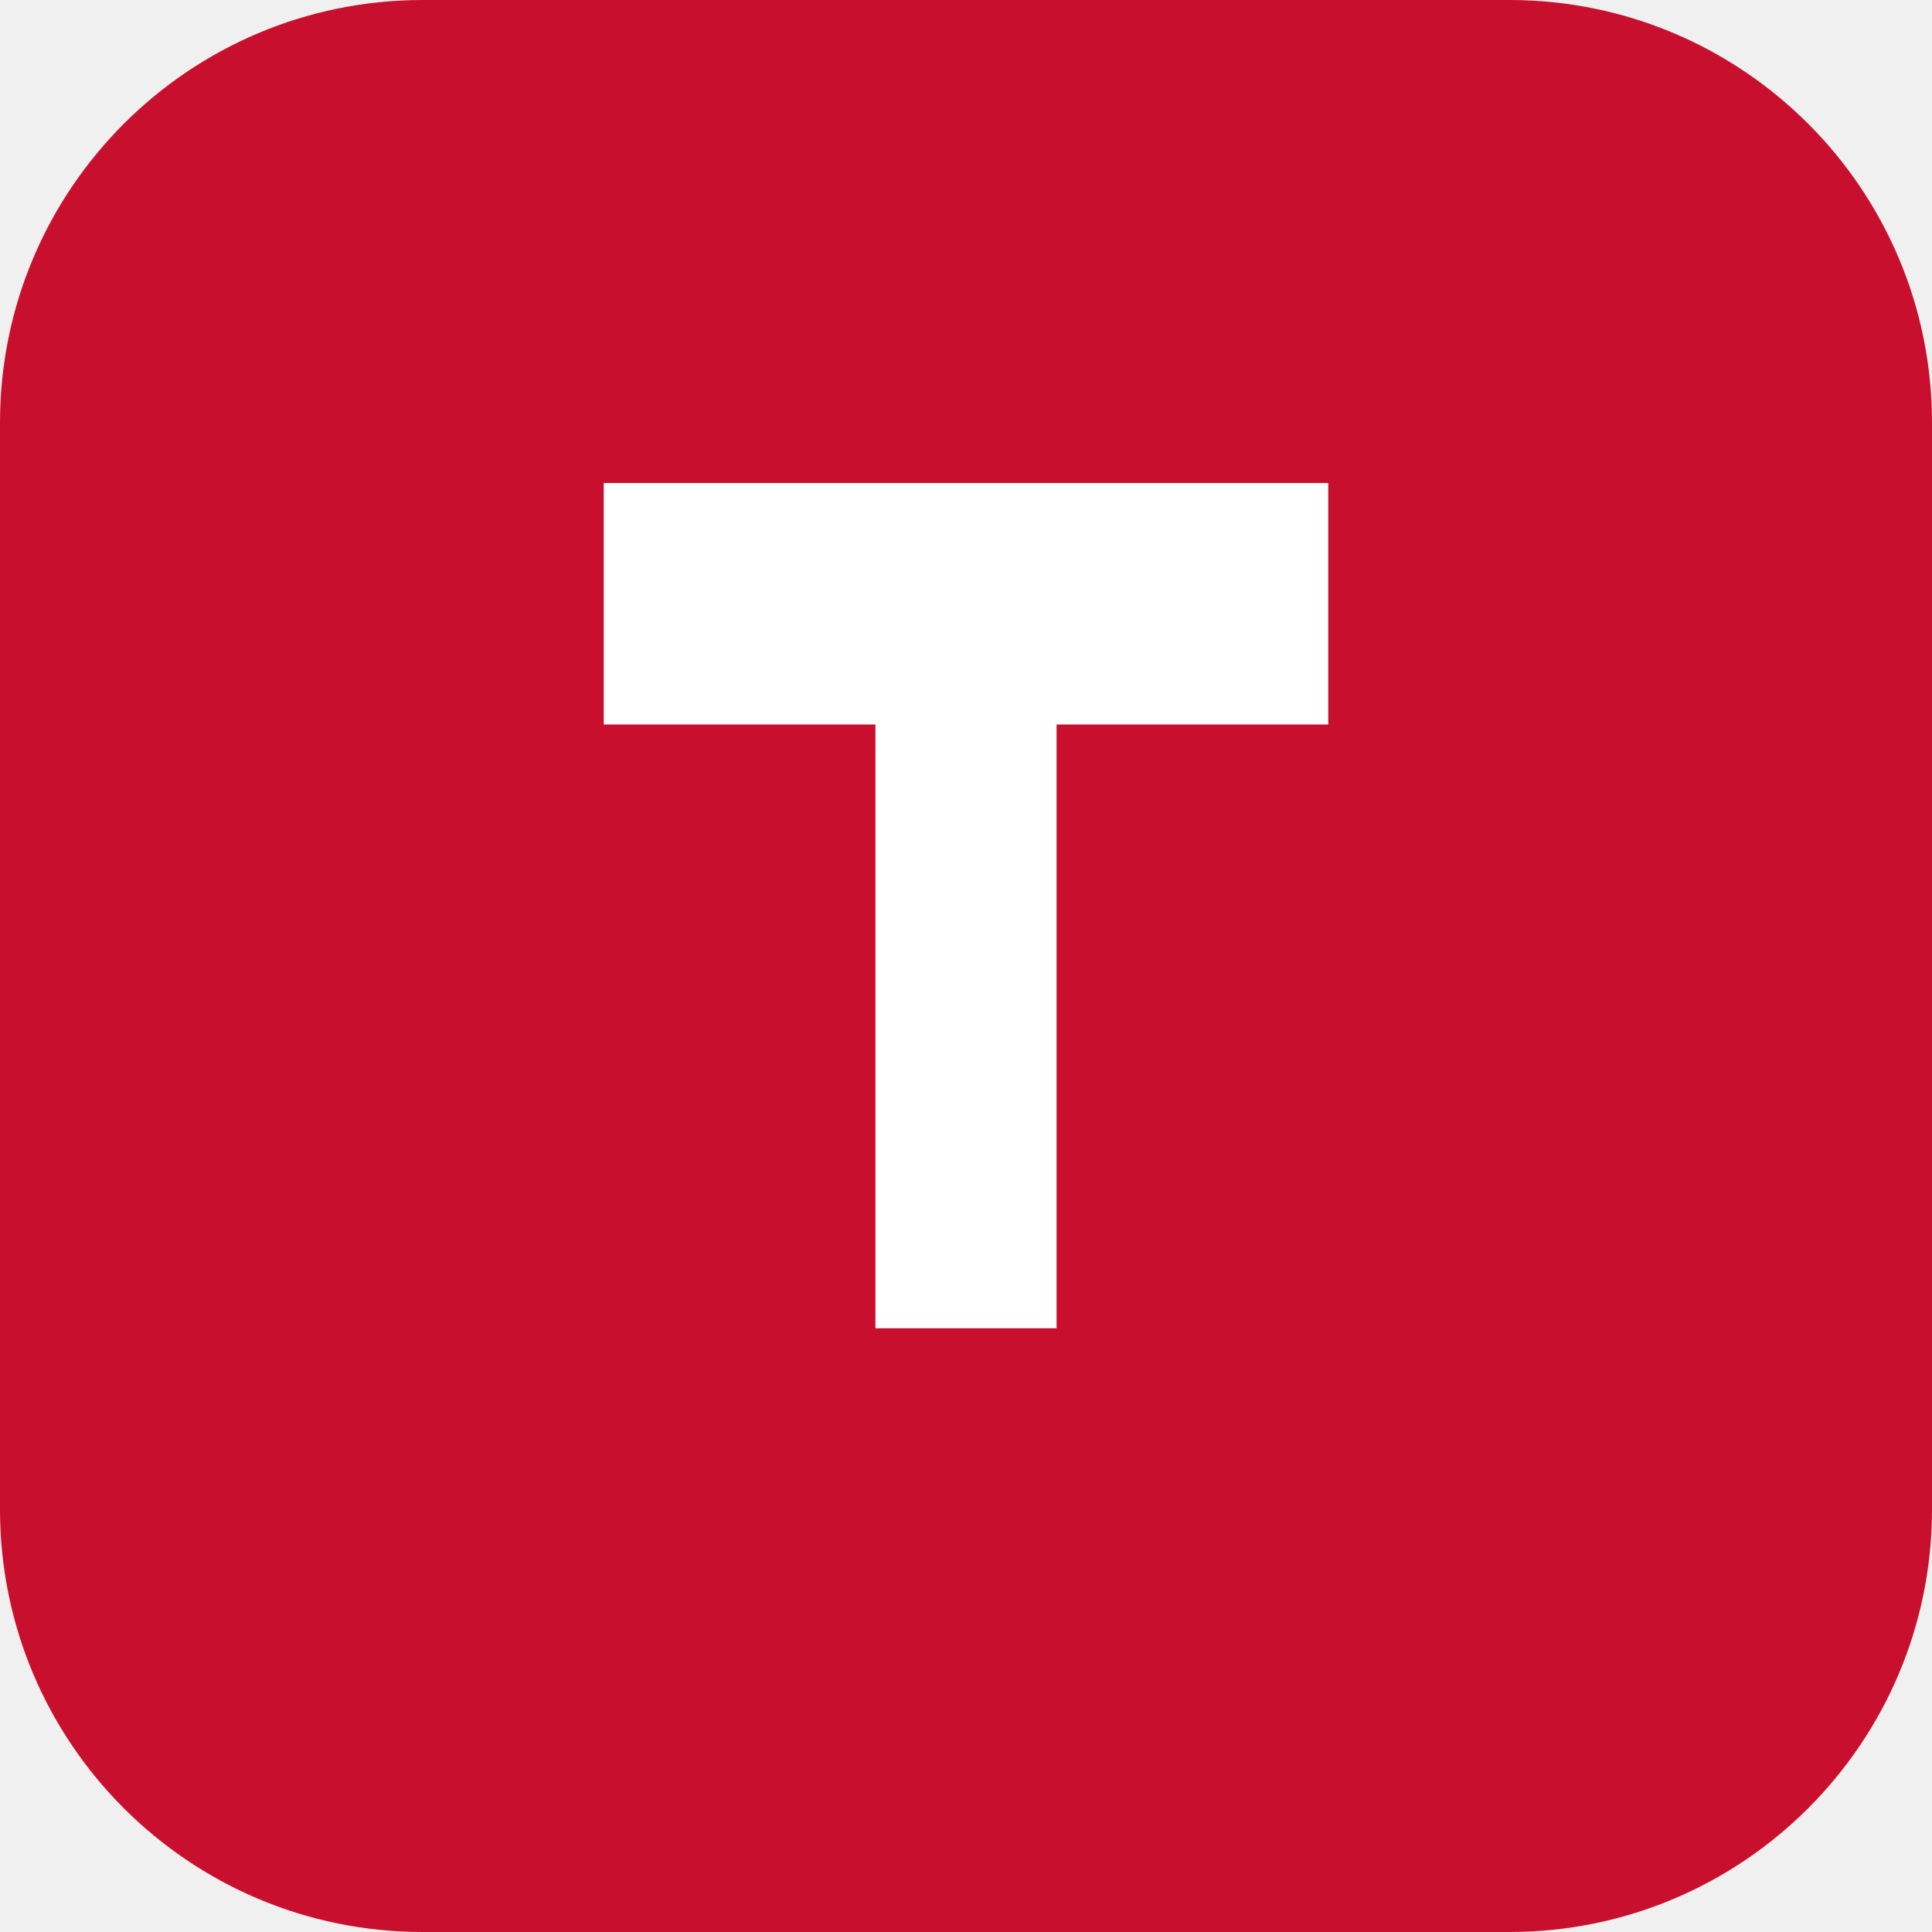
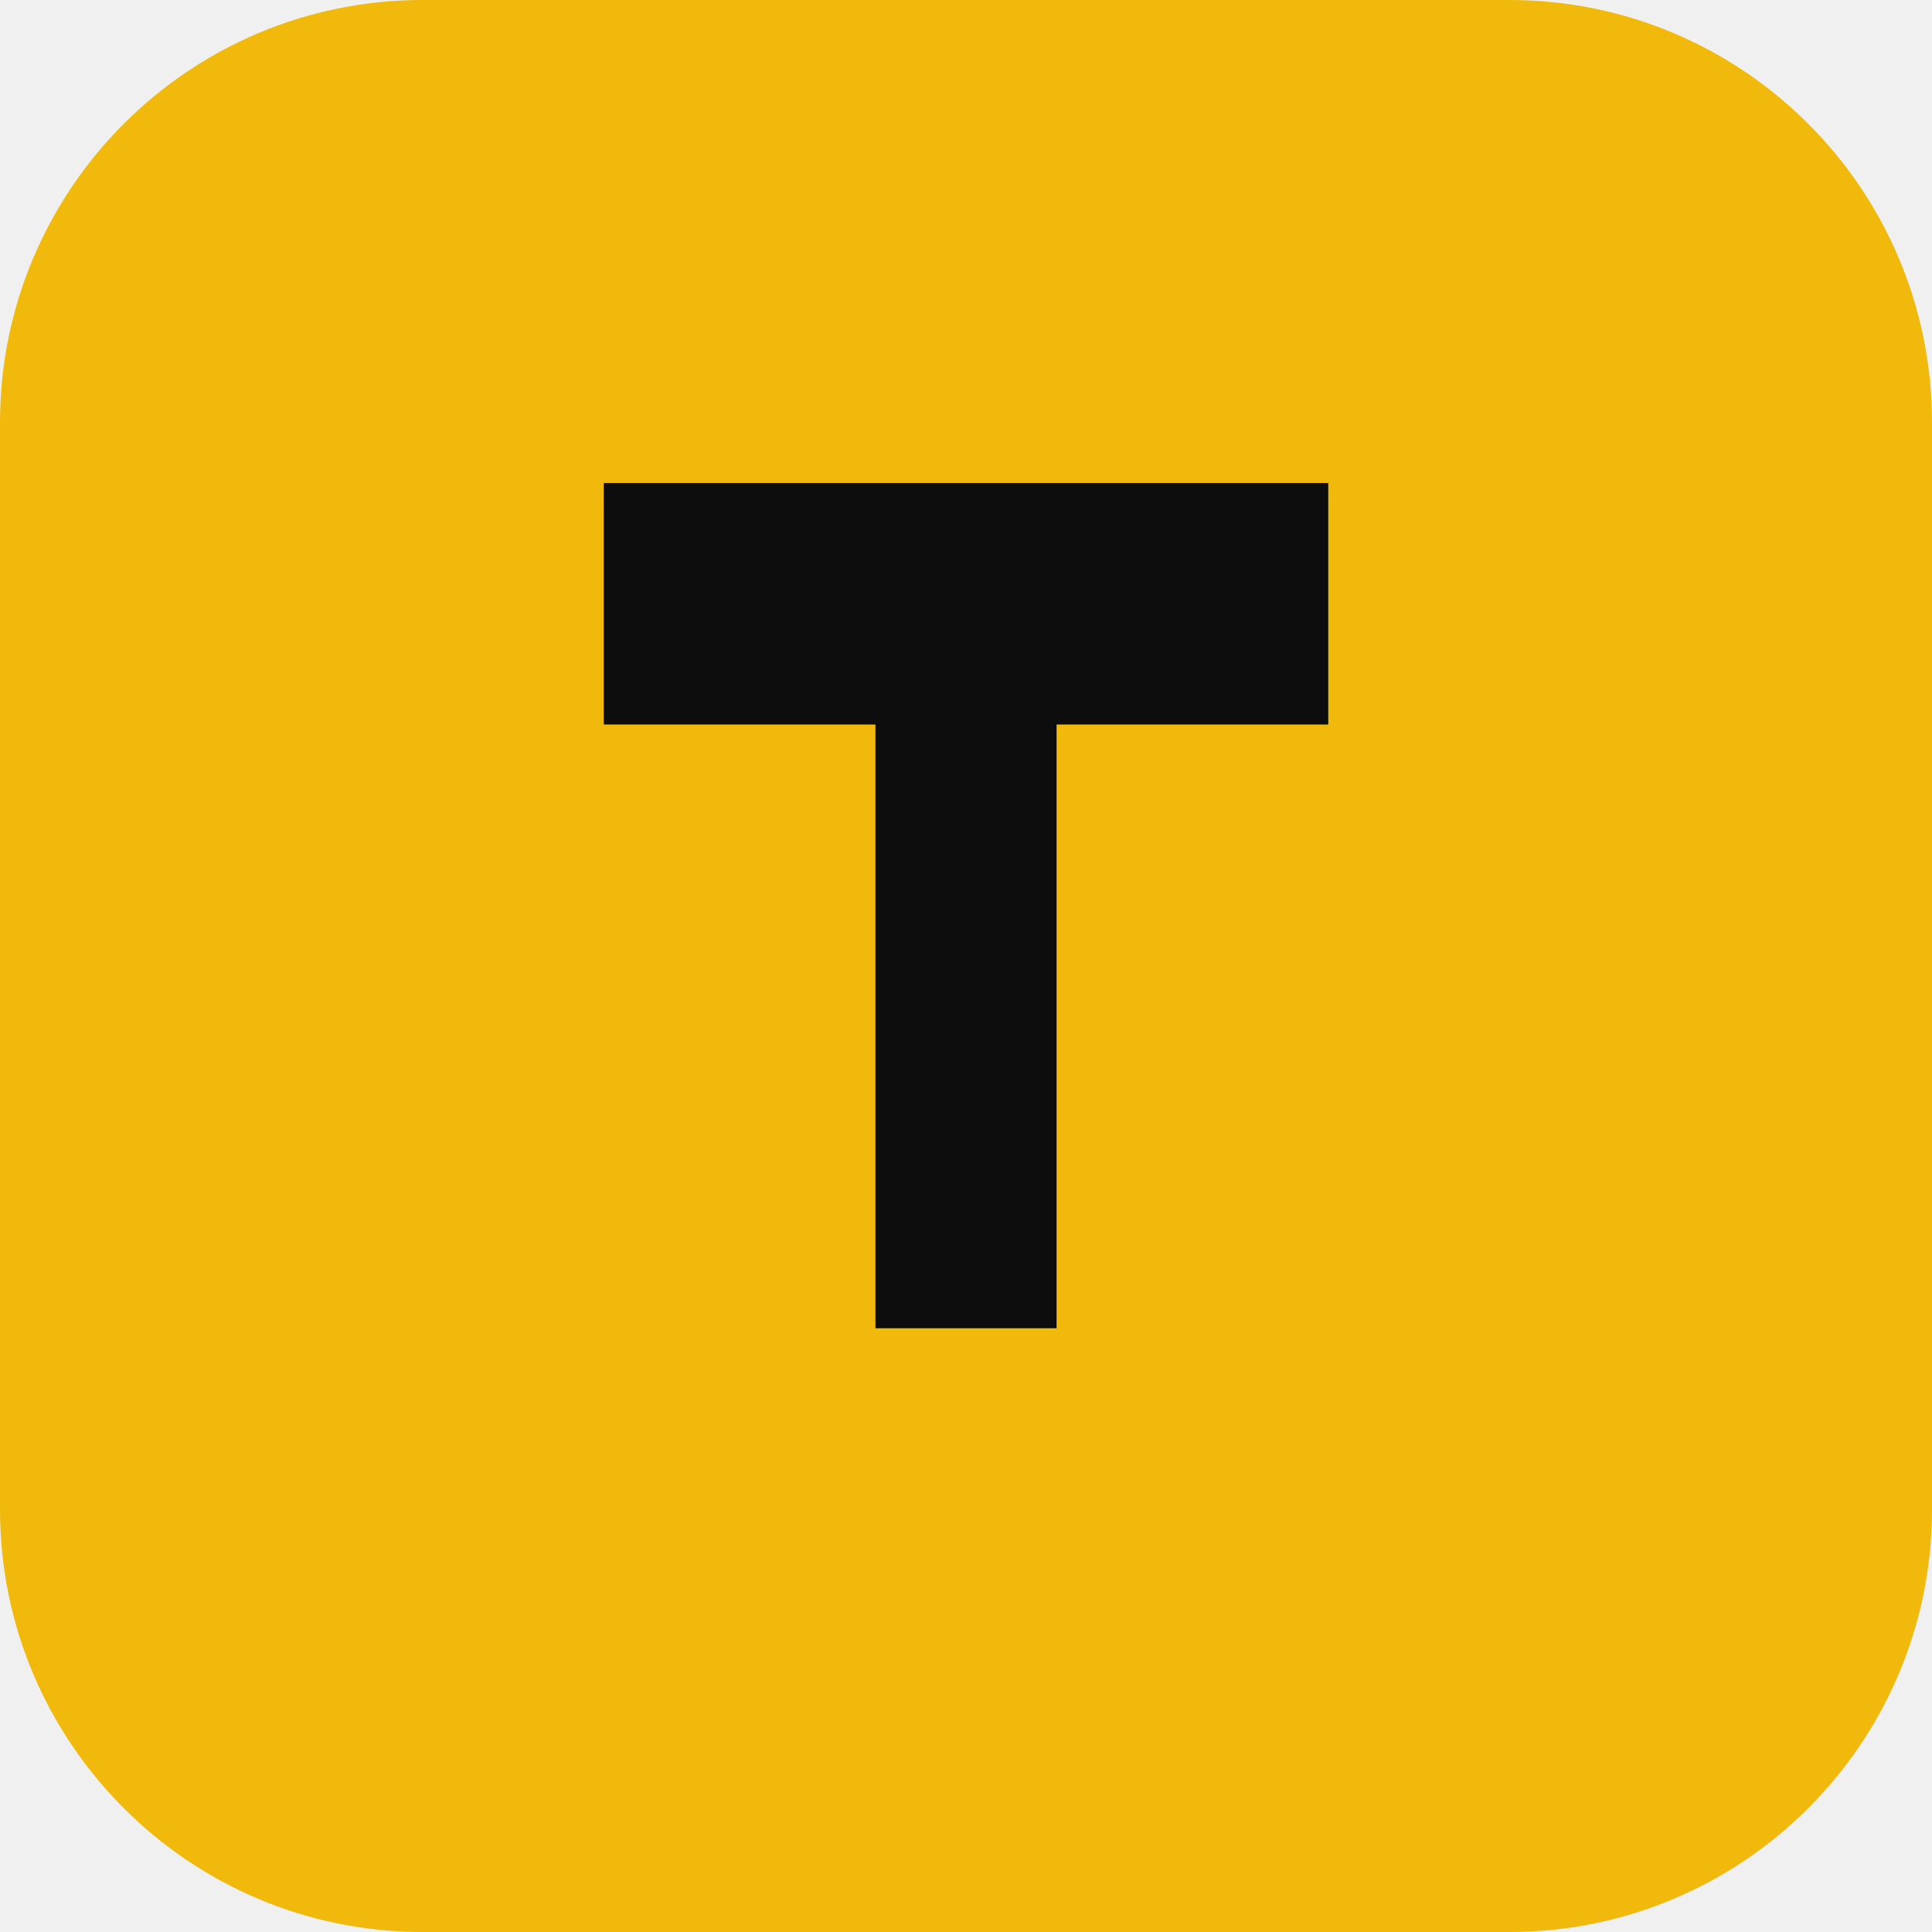
<svg xmlns="http://www.w3.org/2000/svg" width="64" height="64" viewBox="0 0 64 64">
-   <rect width="64" height="64" rx="14" fill="#c8102e" />
-   <path d="M20 16 h24 v8 h-9 v20 h-6 V24 h-9 Z" fill="#ffffff" />
+   <rect width="64" height="64" rx="14" fill="#f0b90b" />
+   <path d="M20 16 h24 v8 h-9 v20 h-6 V24 h-9 Z" fill="#0d0d0d" />
</svg>
